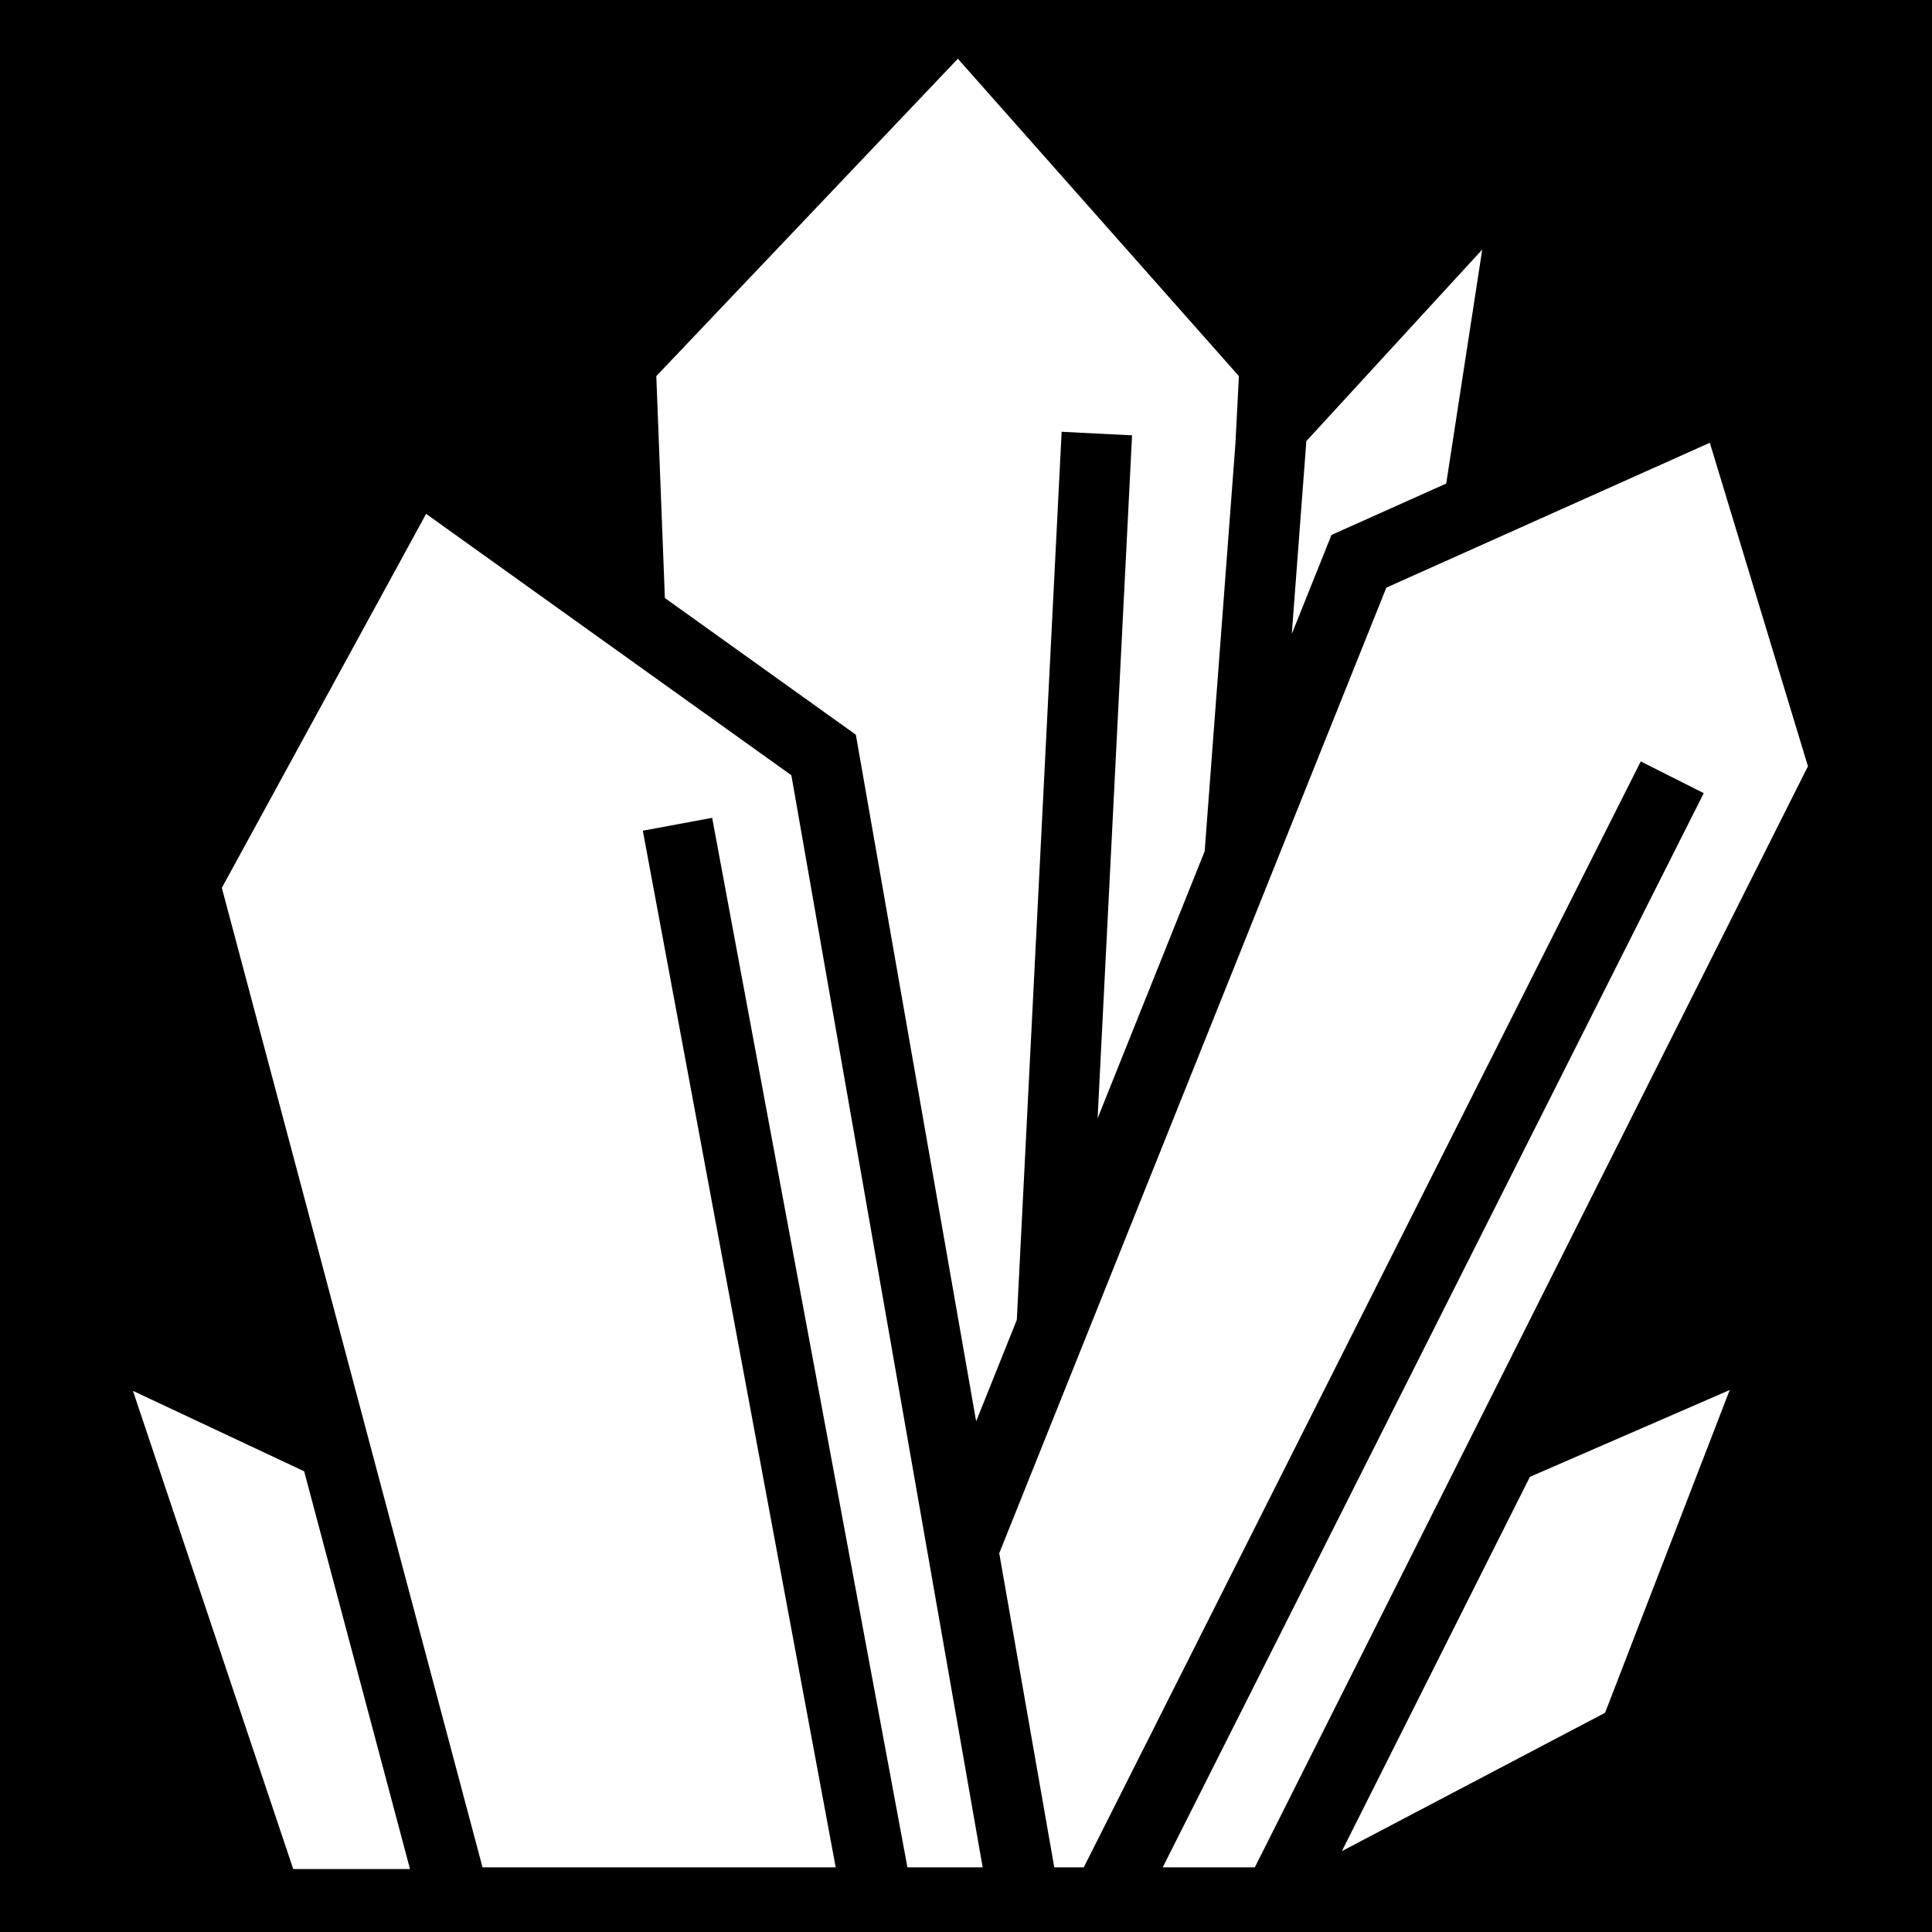
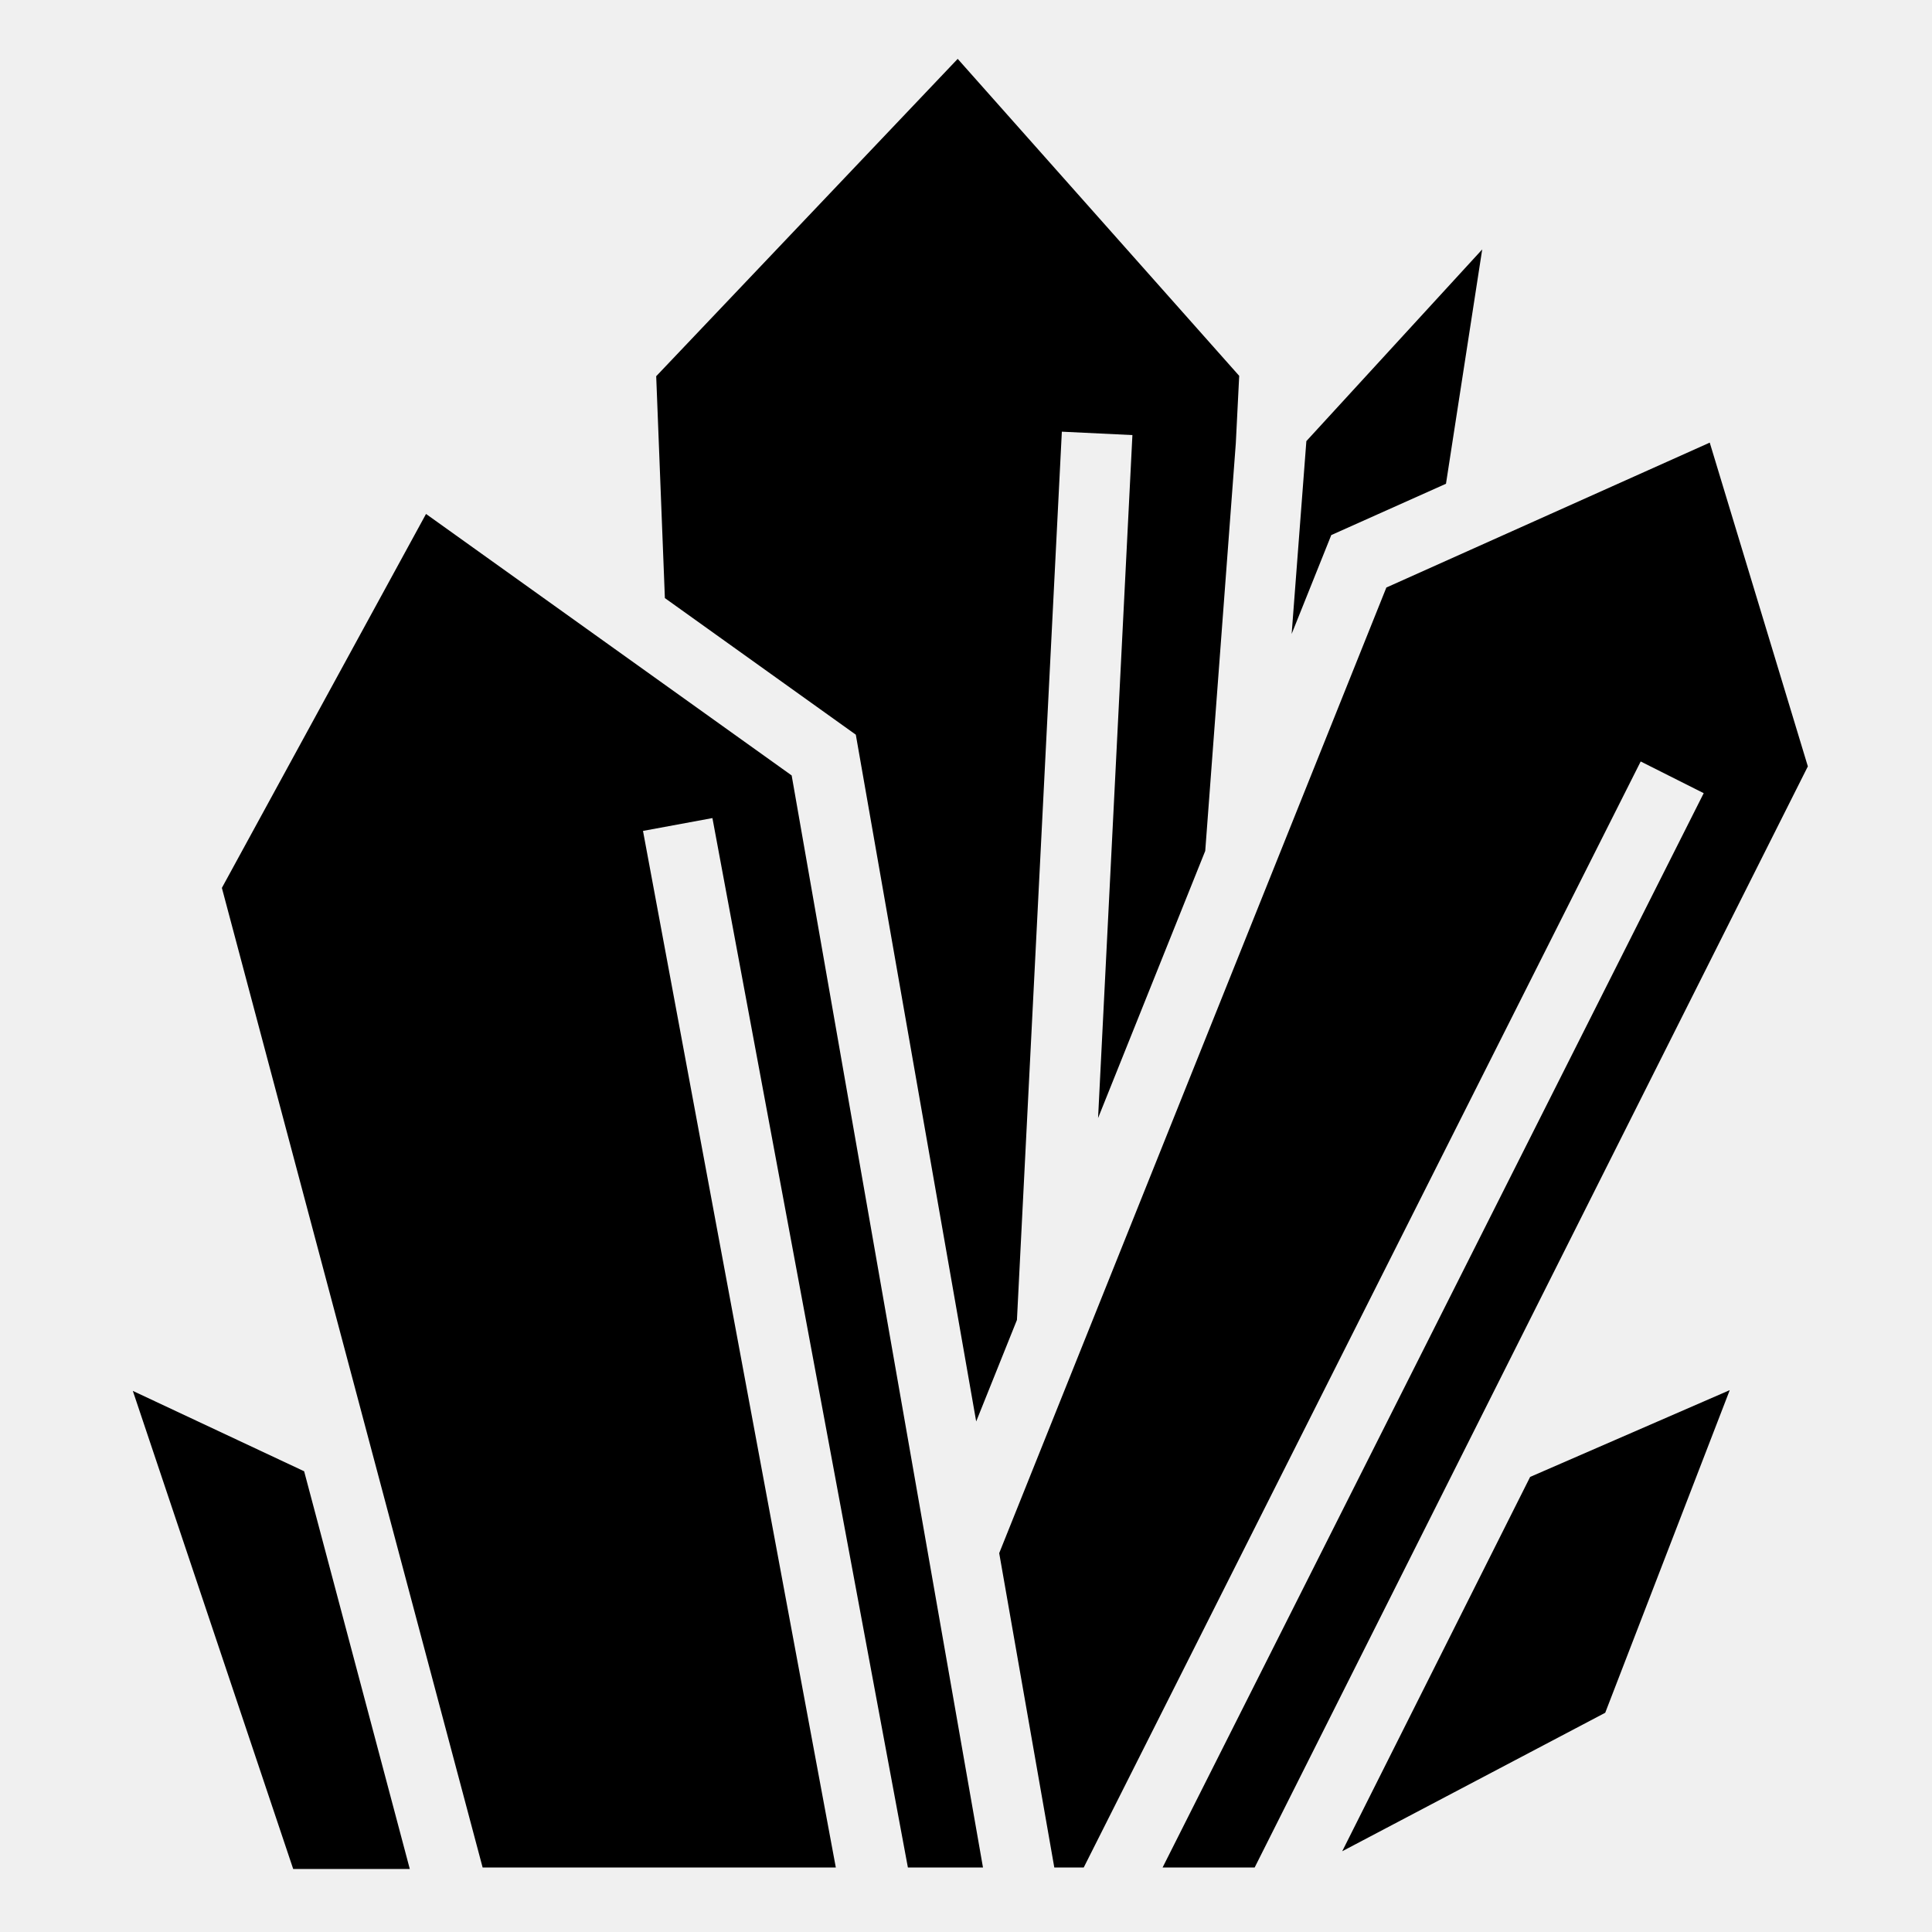
- <svg xmlns="http://www.w3.org/2000/svg" viewBox="0 0 512 512">
-   <path d="M0 0h512v512H0z" />
-   <path d="M253.844 15.563l-79.916 84.11 2.27 58.81 50.61 36.22 31.88 181.965 10.78-26.89 11.876-235.35 18.666.94-9.135 181.007 28.373-70.773 8.15-107.99.924-17.938-74.478-84.112zm138.965 50.57L346.194 116.9l-3.857 51.104 10.52-26.24 30.406-13.618 9.545-62.013zm60.31 51.205l-85.727 38.394L264.81 411.62l14.585 83.25h7.81l147.613-293.083 16.692 8.406L308.13 494.87h24.41l146.585-291.802-26.006-85.73zM112.923 136.18L58.79 235.29l69.087 259.58h93.596l-51.118-274.724 18.374-3.417 51.752 278.14h19.938l-50.7-289.417-96.796-69.273zm345.463 232.193L405.44 391.38l-49.825 99.186 69.748-36.662v-.002l33.024-85.53zm-423.15.225l42.47 126.72h30.95L80.603 389.902l-45.366-21.304zm48.732 145.408l.096.29 1.65-.29h-1.747z" fill="#fff" fill-rule="evenodd" />
+ <svg xmlns="http://www.w3.org/2000/svg" version="1.1" id="Layer_1" x="0px" y="0px" viewBox="0 0 512 512" style="enable-background:new 0 0 512 512;" xml:space="preserve">
+   <style type="text/css">
+ 	.st0{fill-rule:evenodd;clip-rule:evenodd;}
+ </style>
+   <path class="st0" d="M253.8,15.6l-79.9,84.1l2.3,58.8l50.6,36.2l31.9,182l10.8-26.9l11.9-235.4l18.7,0.9l-9.1,181l28.4-70.8l8.1-108  l0.9-17.9L253.8,15.6L253.8,15.6z M392.8,66.1l-46.6,50.8l-3.9,51.1l10.5-26.2l30.4-13.6L392.8,66.1L392.8,66.1z M453.1,117.3  l-85.7,38.4L264.8,411.6l14.6,83.3h7.8l147.6-293.1l16.7,8.4L308.1,494.9h24.4l146.6-291.8C479.1,203.1,453.1,117.3,453.1,117.3z   M112.9,136.2l-54.1,99.1l69.1,259.6h93.6l-51.1-274.7l18.4-3.4l51.8,278.1h19.9l-50.7-289.4L112.9,136.2L112.9,136.2z M458.4,368.4  l-52.9,23l-49.8,99.2l69.7-36.7v0L458.4,368.4L458.4,368.4z M35.2,368.6l42.5,126.7h30.9L80.6,389.9L35.2,368.6L35.2,368.6z M84,514  l0.1,0.3l1.7-0.3H84L84,514z" />
</svg>
